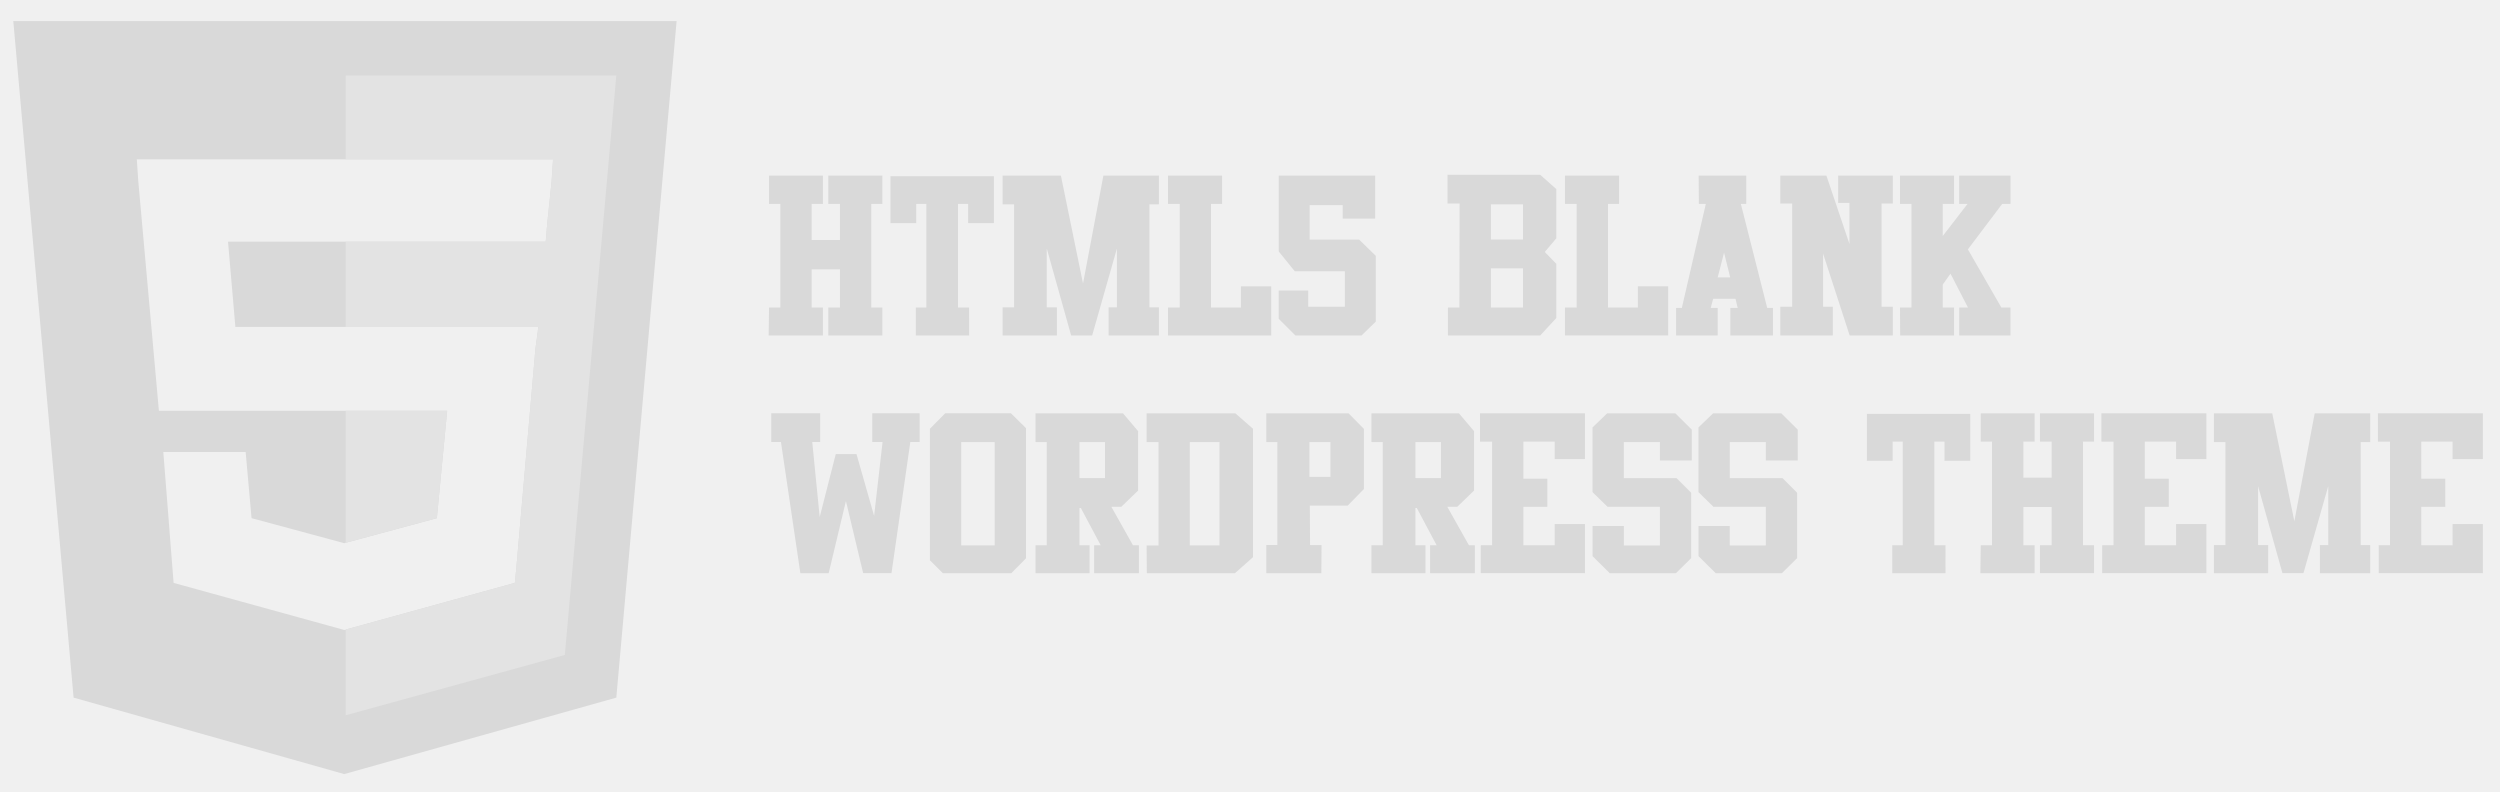
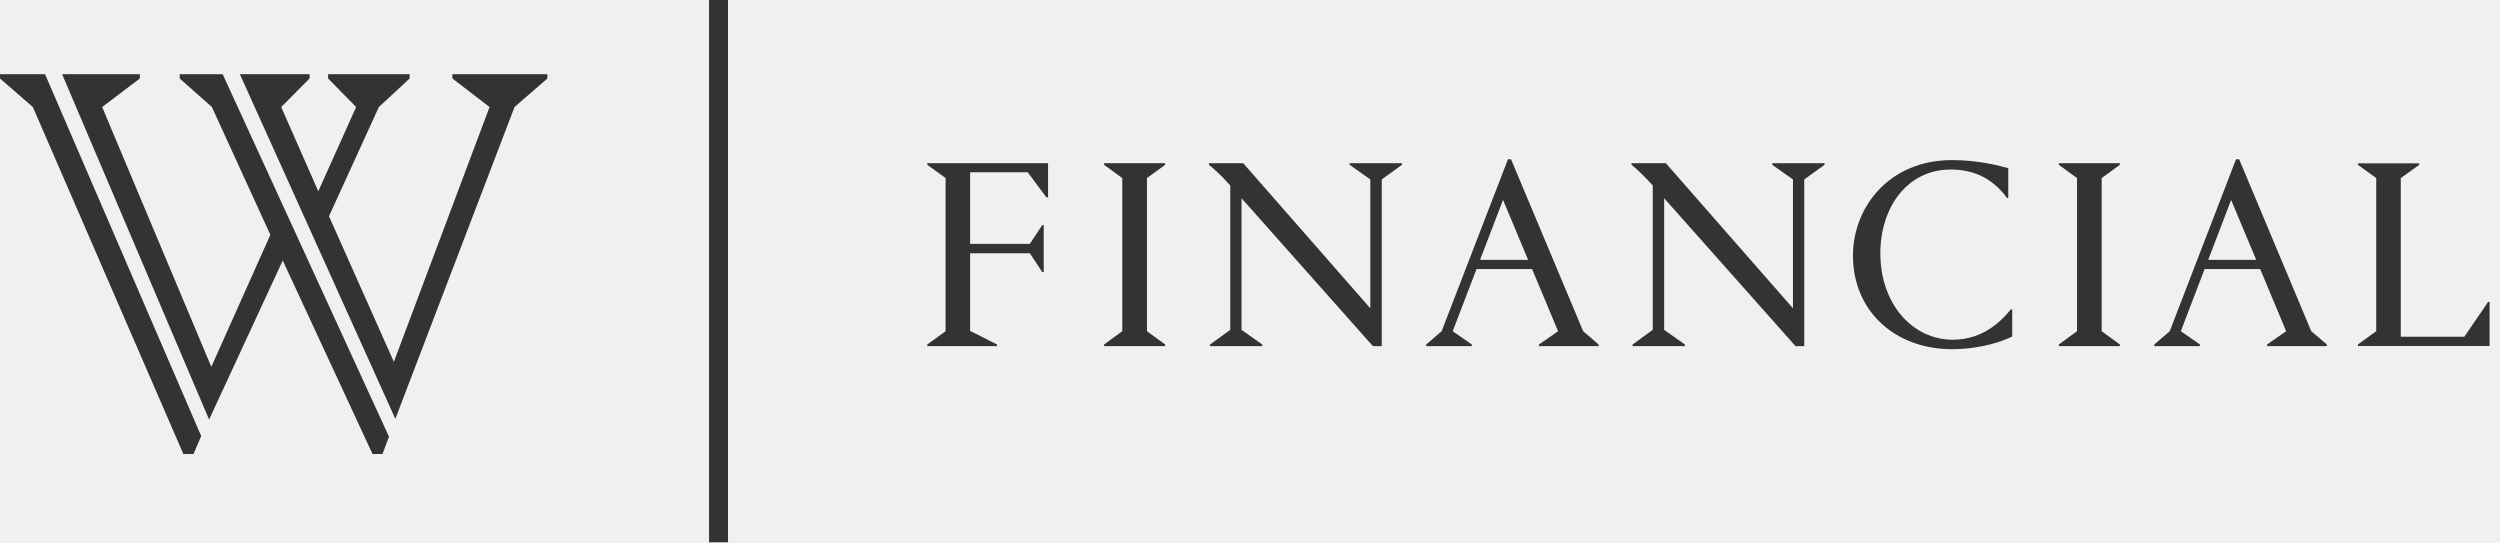
- <svg xmlns="http://www.w3.org/2000/svg" version="1.1" id="Layer_1" x="0px" y="0px" width="300px" height="95px" viewBox="-61.75 -24.158 300 95" enable-background="new -61.75 -24.158 300 95" xml:space="preserve">
-   <path fill="#D9D9D9" d="M-60.155-21.633l7.236,81.19l32.475,9.176l32.652-9.176l7.236-81.19H-60.155z M4.441-2.394L3.91,2.724  L3.735,4.84h-24.179l0,0h-13.944l0.883,10.237h13.237H0.027h2.824l-0.352,2.647L0.205,44.021l-0.176,1.766l-20.297,5.6v0.049h-0.176  l-20.473-5.646l-1.236-15.708h4.588h5.293l0.708,7.939l11.12,3.003l0.176-0.048l10.943-2.952l1.236-12.885h-12.178h-22.415  l-2.472-27.531l-0.176-2.65h24.886h0.176H4.618L4.441-2.394z" />
-   <polygon fill="#E3E3E3" points="-8.091,25.137 -20.268,25.137 -20.268,25.137 -20.268,40.975 -9.327,38.022 " />
-   <polygon fill="#E3E3E3" points="-20.268,-15.104 -20.268,-5.042 4.618,-5.042 4.441,-2.394 3.91,2.724 3.735,4.842 -20.268,4.842   -20.268,15.077 0.027,15.077 2.851,15.077 2.499,17.724 0.205,44.022 0.029,45.788 -20.268,51.388 -20.268,61.674 6.03,54.435   12.206,-15.104 " />
-   <g enable-background="new    ">
-     <path fill="#D9D9D9" d="M35.648,8.159v4.586h1.354v3.351h-6.514l0.048-3.351h1.354V0.313h-1.354v-3.399h6.466v3.399h-1.354V4.64   h3.4V0.313h-1.403v-3.399h6.489v3.399h-1.332v7.812v4.621h1.332v3.351h-6.489v-3.351h1.403V8.159H35.648z" />
-     <path fill="#D9D9D9" d="M54.547,16.097h-6.395v-3.351h1.26V0.313h-1.213v2.305h-3.091v-5.634h12.408v5.634h-3.091V0.313h-1.214   v12.432h1.332L54.547,16.097L54.547,16.097z" />
-     <path fill="#D9D9D9" d="M70.657-3.085h6.662V0.36h-1.139v12.363h1.139v3.375h-6.037v-3.375h0.999V5.663l-2.973,10.436h-2.52   L63.863,5.663v7.061h1.213v3.375h-6.514v-3.375h1.379V0.362h-1.379v-3.447h6.996l2.655,12.954L70.657-3.085z" />
-     <path fill="#D9D9D9" d="M83.57,12.746h3.59v-2.545h3.635v5.896H78.411v-3.351h1.403V0.313h-1.403v-3.399h6.49v3.399h-1.332   L83.57,12.746L83.57,12.746z" />
-     <path fill="#D9D9D9" d="M93.624,8.396L91.7,6.024v-9.109h11.573v5.158h-3.898V0.457h-3.97v4.136h5.941l1.998,1.95v7.892   l-1.71,1.664h-7.94l-1.998-1.998v-3.399h3.54v1.951h4.399V8.396H93.624L93.624,8.396z" />
-     <path fill="#D9D9D9" d="M123.077,16.097H112v-3.351h1.377l0.025-12.48h-1.45v-3.446h11.125l1.928,1.708v5.913l-1.381,1.637   l1.381,1.424v6.505L123.077,16.097z M121.01,0.36h-3.853v4.23h3.853V0.36z M121.01,8.038h-3.853v4.708h3.853V8.038z" />
-     <path fill="#D9D9D9" d="M131.205,12.746h3.59v-2.545h3.638v5.896h-12.385v-3.351h1.402V0.313h-1.402v-3.399h6.49v3.399h-1.333   V12.746z" />
-     <path fill="#D9D9D9" d="M144.374,16.097h-4.992v-3.305h0.69l2.875-12.478h-0.833l-0.026-3.399h5.709v3.399h-0.643l3.161,12.478   h0.692v3.305h-5.113v-3.305h0.879l-0.26-1.091h-2.687l-0.286,1.091h0.833V16.097L144.374,16.097z M145.874,9.132l-0.738-2.971   l-0.762,2.971H145.874z" />
-     <path fill="#D9D9D9" d="M158.187,16.097h-6.299v-3.445h1.424V0.266h-1.424v-3.351h5.531l2.765,8.2v-4.92h-1.356v-3.28h6.559v3.351   h-1.35v12.386h1.35v3.445h-5.178l-3.188-9.818v6.37h1.166V16.097L158.187,16.097z" />
-     <path fill="#D9D9D9" d="M173.353,0.313v-3.399h6.156v3.399h-0.999l-4.114,5.454l4.016,6.978h1.098v3.351h-6.156v-3.351h1.05   l-2.093-4.065l-0.928,1.307v2.758h1.354v3.351h-6.467l-0.021-3.351h1.377V0.313h-1.377v-3.399h6.487v3.399h-1.356v3.85l2.973-3.85   H173.353z" />
-   </g>
-   <g enable-background="new    ">
-     <path fill="#D9D9D9" d="M37.692,44.622h-3.4l-2.328-15.737H30.8v-3.448h5.871v3.448H35.72l0.894,9.005l1.928-7.558h2.487   l2.115,7.418l1.014-8.865h-1.235v-3.448h5.682v3.448h-1.117L45.229,44.62h-3.4l-2.068-8.653L37.692,44.622z" />
-     <path fill="#D9D9D9" d="M51.384,44.622l-1.545-1.546V27.29l1.832-1.853h7.892l1.807,1.781V42.84l-1.76,1.782H51.384z    M57.612,28.887h-4.018v12.405h4.018V28.887z" />
-     <path fill="#D9D9D9" d="M68.998,44.622h-6.489v-3.351h1.354V28.887h-1.354V25.44h10.504l1.81,2.141v7.128l-2.021,1.95h-1.188   l2.591,4.612h0.713v3.353h-5.372v-3.353h0.784l-2.377-4.469h-0.166v4.469H69L68.998,44.622L68.998,44.622z M70.854,28.887h-3.066   v4.326h3.066V28.887z" />
-     <path fill="#D9D9D9" d="M86.447,44.622H75.868l-0.024-3.327h1.426V28.887h-1.426V25.44h10.65l2.115,1.851v15.412L86.447,44.622z    M84.591,28.887h-3.566v12.405h3.566V28.887z" />
-     <path fill="#D9D9D9" d="M96.81,44.622h-6.606v-3.378h1.331V28.887h-1.331V25.44h9.872l1.846,1.871v7.21l-1.949,1.994h-4.543   l0.027,4.731h1.379L96.81,44.622z M97.904,28.887h-2.521v4.181h2.521V28.887z" />
-     <path fill="#D9D9D9" d="M109.313,44.622h-6.49v-3.351h1.354V28.887h-1.354V25.44h10.503l1.81,2.141v7.128l-2.018,1.95h-1.19   l2.591,4.612h0.715v3.353h-5.374v-3.353h0.785l-2.378-4.469H108.1v4.469h1.211v3.351H109.313z M111.168,28.887h-3.064v4.326h3.064   V28.887L111.168,28.887z" />
-     <path fill="#D9D9D9" d="M128.447,44.622h-12.504v-3.351h1.357V28.837h-1.449V25.44h12.596v5.49h-3.634v-2.092h-3.756v4.445h2.877   v3.378h-2.877v4.612h3.756V38.73h3.634V44.622z" />
-     <path fill="#D9D9D9" d="M129.353,38.964h3.757v2.331h4.326v-4.636h-6.281l-1.802-1.763v-7.765l1.761-1.691h8.175l1.976,1.957v3.7   h-3.828v-2.209h-4.326v4.326h6.322l1.76,1.76v7.845l-1.832,1.807h-7.939l-2.067-2.046V38.964L129.353,38.964z" />
-     <path fill="#D9D9D9" d="M142.069,38.964h3.754v2.331h4.325v-4.636h-6.282l-1.8-1.763v-7.765l1.759-1.691h8.178l1.974,1.957v3.7   h-3.826v-2.209h-4.327v4.326h6.323l1.758,1.76v7.845l-1.829,1.807h-7.939l-2.067-2.046L142.069,38.964L142.069,38.964z" />
-     <path fill="#D9D9D9" d="M171.713,44.622h-6.396v-3.351h1.262V28.837h-1.214v2.305h-3.089v-5.633h12.405v5.633h-3.092v-2.305h-1.214   v12.435h1.333L171.713,44.622L171.713,44.622z" />
-     <path fill="#D9D9D9" d="M181.053,36.683v4.589h1.354v3.351h-6.511l0.044-3.351h1.354V28.837h-1.354V25.44h6.467v3.396h-1.354v4.328   h3.396v-4.328h-1.401V25.44h6.487v3.396h-1.329v7.812v4.619h1.329v3.353h-6.487v-3.353h1.401v-4.585H181.053L181.053,36.683z" />
-     <path fill="#D9D9D9" d="M203.016,44.622h-12.503v-3.351h1.356V28.837h-1.452V25.44h12.599v5.49h-3.637v-2.092h-3.756v4.445h2.877   v3.378h-2.877v4.612h3.756V38.73h3.637V44.622L203.016,44.622z" />
-     <path fill="#D9D9D9" d="M216.014,25.44h6.661v3.446h-1.142v12.36h1.142v3.377h-6.037v-3.377h0.999v-7.06l-2.973,10.435h-2.52   l-2.921-10.435v7.06h1.21v3.377h-6.511v-3.377h1.377v-12.36h-1.377V25.44h6.995l2.655,12.954L216.014,25.44z" />
-     <path fill="#D9D9D9" d="M236.198,44.622h-12.504v-3.351h1.356V28.837h-1.452V25.44h12.6v5.49h-3.638v-2.092h-3.757v4.445h2.878   v3.378h-2.878v4.612h3.757V38.73h3.638V44.622L236.198,44.622z" />
+ <svg xmlns="http://www.w3.org/2000/svg" xmlns:xlink="http://www.w3.org/1999/xlink" width="235px" height="51px" viewBox="0 0 235 51" version="1.1">
+   <defs>
+     <polygon id="path-1" points="13.038 17.534 13.038 0.338 0.643 0.338 0.643 17.534 13.038 17.534" />
+     <polygon id="path-3" points="0 51 234.038 51 234.038 0 0 0" />
+   </defs>
+   <g id="Symbols" stroke="none" stroke-width="1" fill="none" fill-rule="evenodd">
+     <g id="Header" transform="translate(-150, -25)">
+       <g id="Horizontal-Logo-Black" transform="translate(150, 25)">
+         <path d="M42.528,6.975 L42.528,7.378 L46.018,10.061 L37.023,34.014 L30.924,20.324 L35.612,10.061 L38.505,7.378 L38.505,6.975 L30.843,6.975 L30.843,7.378 L33.476,10.061 L29.919,17.98 L26.433,10.061 L29.1,7.378 L29.1,6.975 L22.548,6.975 L37.162,39.372 L48.365,10.061 L51.452,7.378 L51.452,6.975 L42.528,6.975 Z M16.892,6.975 L16.892,7.378 L19.917,10.061 L25.414,22.073 L19.864,34.484 L9.603,10.061 L13.145,7.378 L13.145,6.975 L5.84,6.975 L19.655,39.444 L26.578,24.487 L35.018,42.678 L35.952,42.678 L36.564,41.049 L20.932,6.975 L16.892,6.975 Z M-0,6.975 L-0,7.378 L3.088,10.061 L17.238,42.678 L18.184,42.678 L18.914,40.994 L4.234,6.975 L-0,6.975 Z" id="Fill-1" fill="#333333" />
+         <polygon id="Fill-2" fill="#333333" points="98.109 21.16 98.109 25.575 97.973 25.575 96.808 23.808 91.193 23.808 91.193 31.107 93.718 32.38 93.718 32.534 87.166 32.534 87.166 32.38 88.886 31.133 88.886 16.738 87.166 15.493 87.166 15.338 98.519 15.338 98.519 18.556 98.364 18.556 96.603 16.193 91.193 16.193 91.193 22.921 96.808 22.921 97.973 21.16" />
+         <polygon id="Fill-3" fill="#333333" points="103.784 32.38 105.494 31.133 105.494 16.738 103.784 15.493 103.784 15.338 109.521 15.338 109.521 15.493 107.813 16.738 107.813 31.133 109.521 32.38 109.521 32.534 103.784 32.534" />
+         <g id="Group-21">
+           <path d="M113.748,32.38 L115.645,31.005 L115.645,17.439 C114.842,16.533 114.139,15.884 113.641,15.493 L113.641,15.338 L116.859,15.338 L128.809,28.98 L128.809,16.866 L126.864,15.493 L126.864,15.338 L131.781,15.338 L131.781,15.493 L129.885,16.866 L129.885,32.534 L129.05,32.534 L116.705,18.635 L116.705,31.005 L118.651,32.38 L118.651,32.534 L113.748,32.534 L113.748,32.38 L113.748,32.38 Z" id="Fill-4" fill="#333333" />
+           <path d="M143.645,24.43 L141.286,18.793 L139.124,24.43 L143.645,24.43 Z M138.35,32.534 L134.062,32.534 L134.062,32.38 L135.514,31.133 L141.749,14.971 L142.037,14.971 L148.819,31.133 L150.268,32.38 L150.268,32.534 L144.667,32.534 L144.667,32.38 L146.459,31.133 L144.016,25.29 L138.792,25.29 L136.554,31.133 L138.35,32.38 L138.35,32.534 Z" id="Fill-6" fill="#333333" />
+           <path d="M153.466,32.38 L155.358,31.005 L155.358,17.439 C154.556,16.533 153.858,15.884 153.361,15.493 L153.361,15.338 L156.587,15.338 L168.539,28.98 L168.539,16.866 L166.591,15.493 L166.591,15.338 L171.508,15.338 L171.508,15.493 L169.599,16.866 L169.599,32.534 L168.776,32.534 L156.431,18.635 L156.431,31.005 L158.378,32.38 L158.378,32.534 L153.466,32.534 L153.466,32.38 Z" id="Fill-8" fill="#333333" />
+           <path d="M174.179,24.037 C174.179,19.392 177.659,15.048 183.482,15.048 C185.789,15.048 187.766,15.517 188.778,15.806 L188.778,18.608 L188.654,18.608 C187.583,17.13 185.953,15.935 183.377,15.935 C179.217,15.935 176.752,19.573 176.752,23.808 C176.752,28.588 179.791,31.935 183.566,31.935 C186.523,31.935 188.262,30.015 189.015,29.083 L189.148,29.083 L189.148,31.627 C188.348,32.045 186.234,32.823 183.482,32.823 C178.154,32.823 174.179,29.263 174.179,24.037" id="Fill-10" fill="#333333" />
+           <polygon id="Fill-12" fill="#333333" points="193.531 32.38 195.24 31.133 195.24 16.738 193.531 15.493 193.531 15.338 199.265 15.338 199.265 15.493 197.557 16.738 197.557 31.133 199.265 32.38 199.265 32.534 193.531 32.534" />
+           <path d="M212.086,24.43 L209.725,18.793 L207.571,24.43 L212.086,24.43 Z M206.791,32.534 L202.506,32.534 L202.506,32.38 L203.954,31.133 L210.187,14.971 L210.479,14.971 L217.258,31.133 L218.724,32.38 L218.724,32.534 L213.103,32.534 L213.103,32.38 L214.899,31.133 L212.456,25.29 L207.233,25.29 L204.998,31.133 L206.791,32.38 L206.791,32.534 Z" id="Fill-14" fill="#333333" />
+           <g id="Group-18" transform="translate(221, 15)">
+             <mask id="mask-2" fill="white">
+               <use xlink:href="#path-1" />
+             </mask>
+             <g id="Clip-17" />
+             <polygon id="Fill-16" fill="#333333" mask="url(#mask-2)" points="13.038 13.382 13.038 17.534 0.643 17.534 0.643 17.38 2.365 16.133 2.365 1.738 0.643 0.493 0.643 0.338 6.41 0.338 6.41 0.493 4.673 1.738 4.673 16.655 10.645 16.655 12.883 13.382" />
+           </g>
+           <mask id="mask-4" fill="white">
+             <use xlink:href="#path-3" />
+           </mask>
+           <g id="Clip-20" />
+           <polygon id="Fill-19" fill="#333333" mask="url(#mask-4)" points="66.652 51 68.434 51 68.434 0 66.652 0" />
+         </g>
+       </g>
+     </g>
  </g>
</svg>
